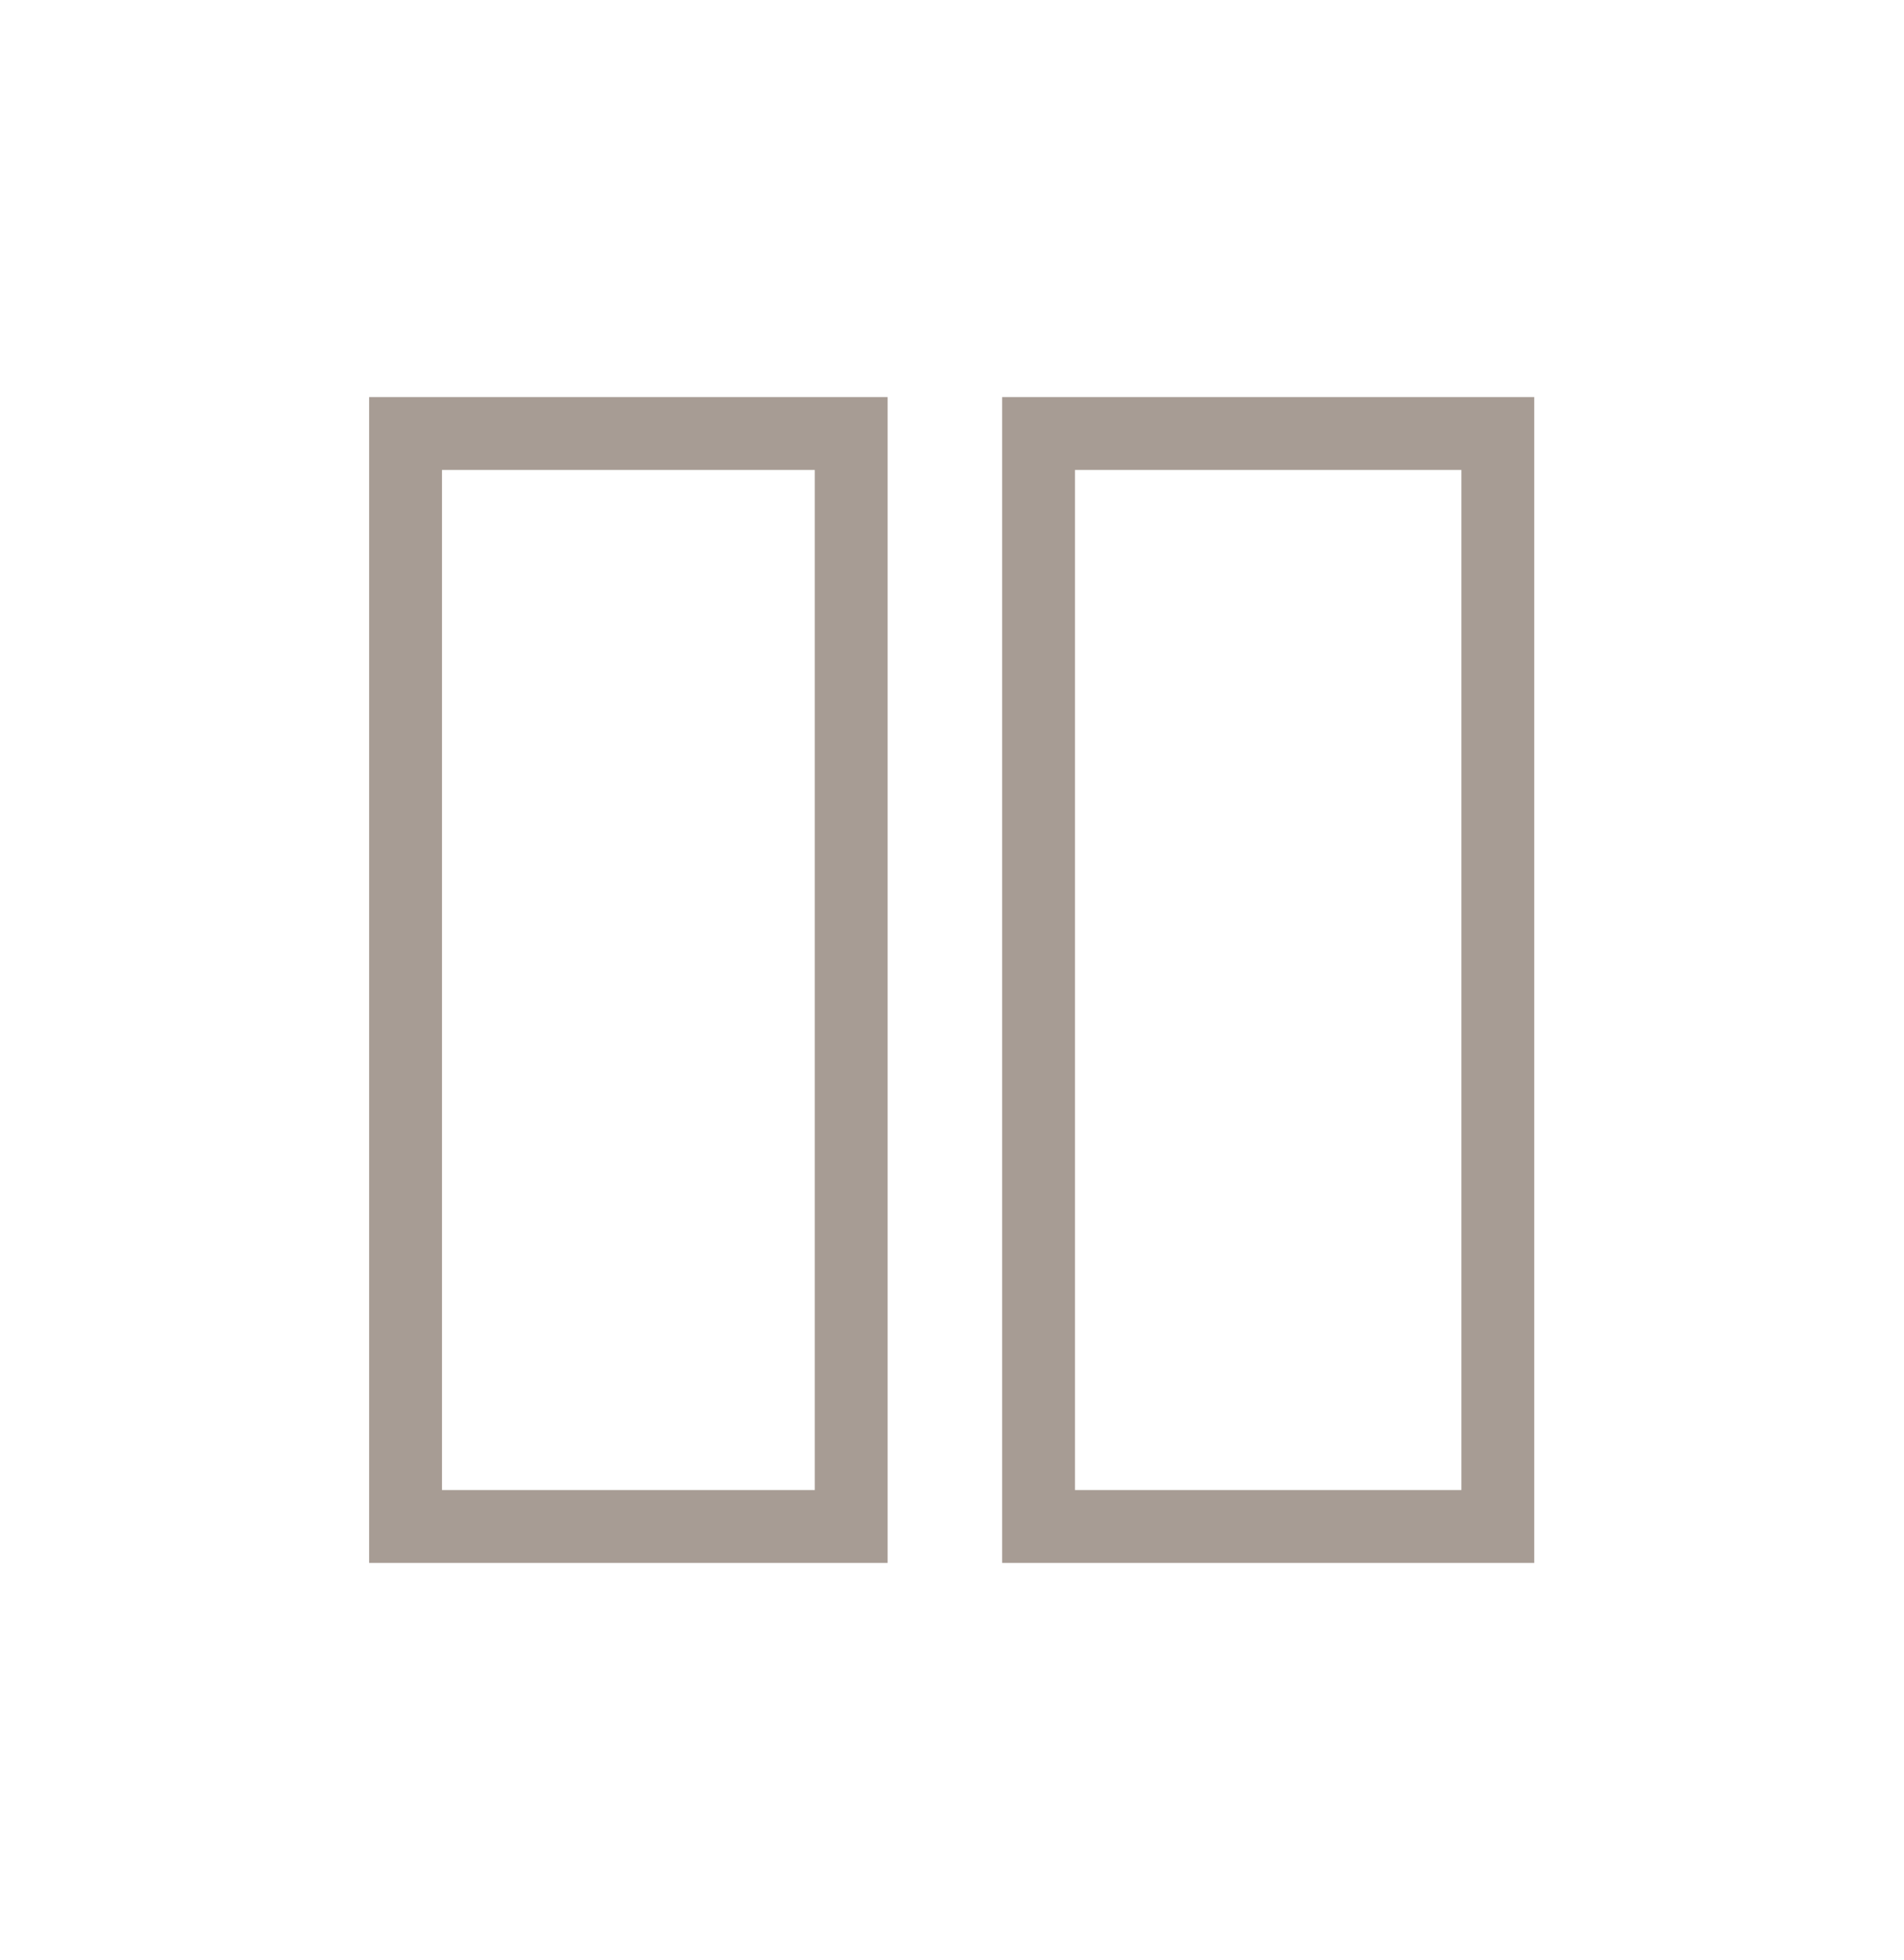
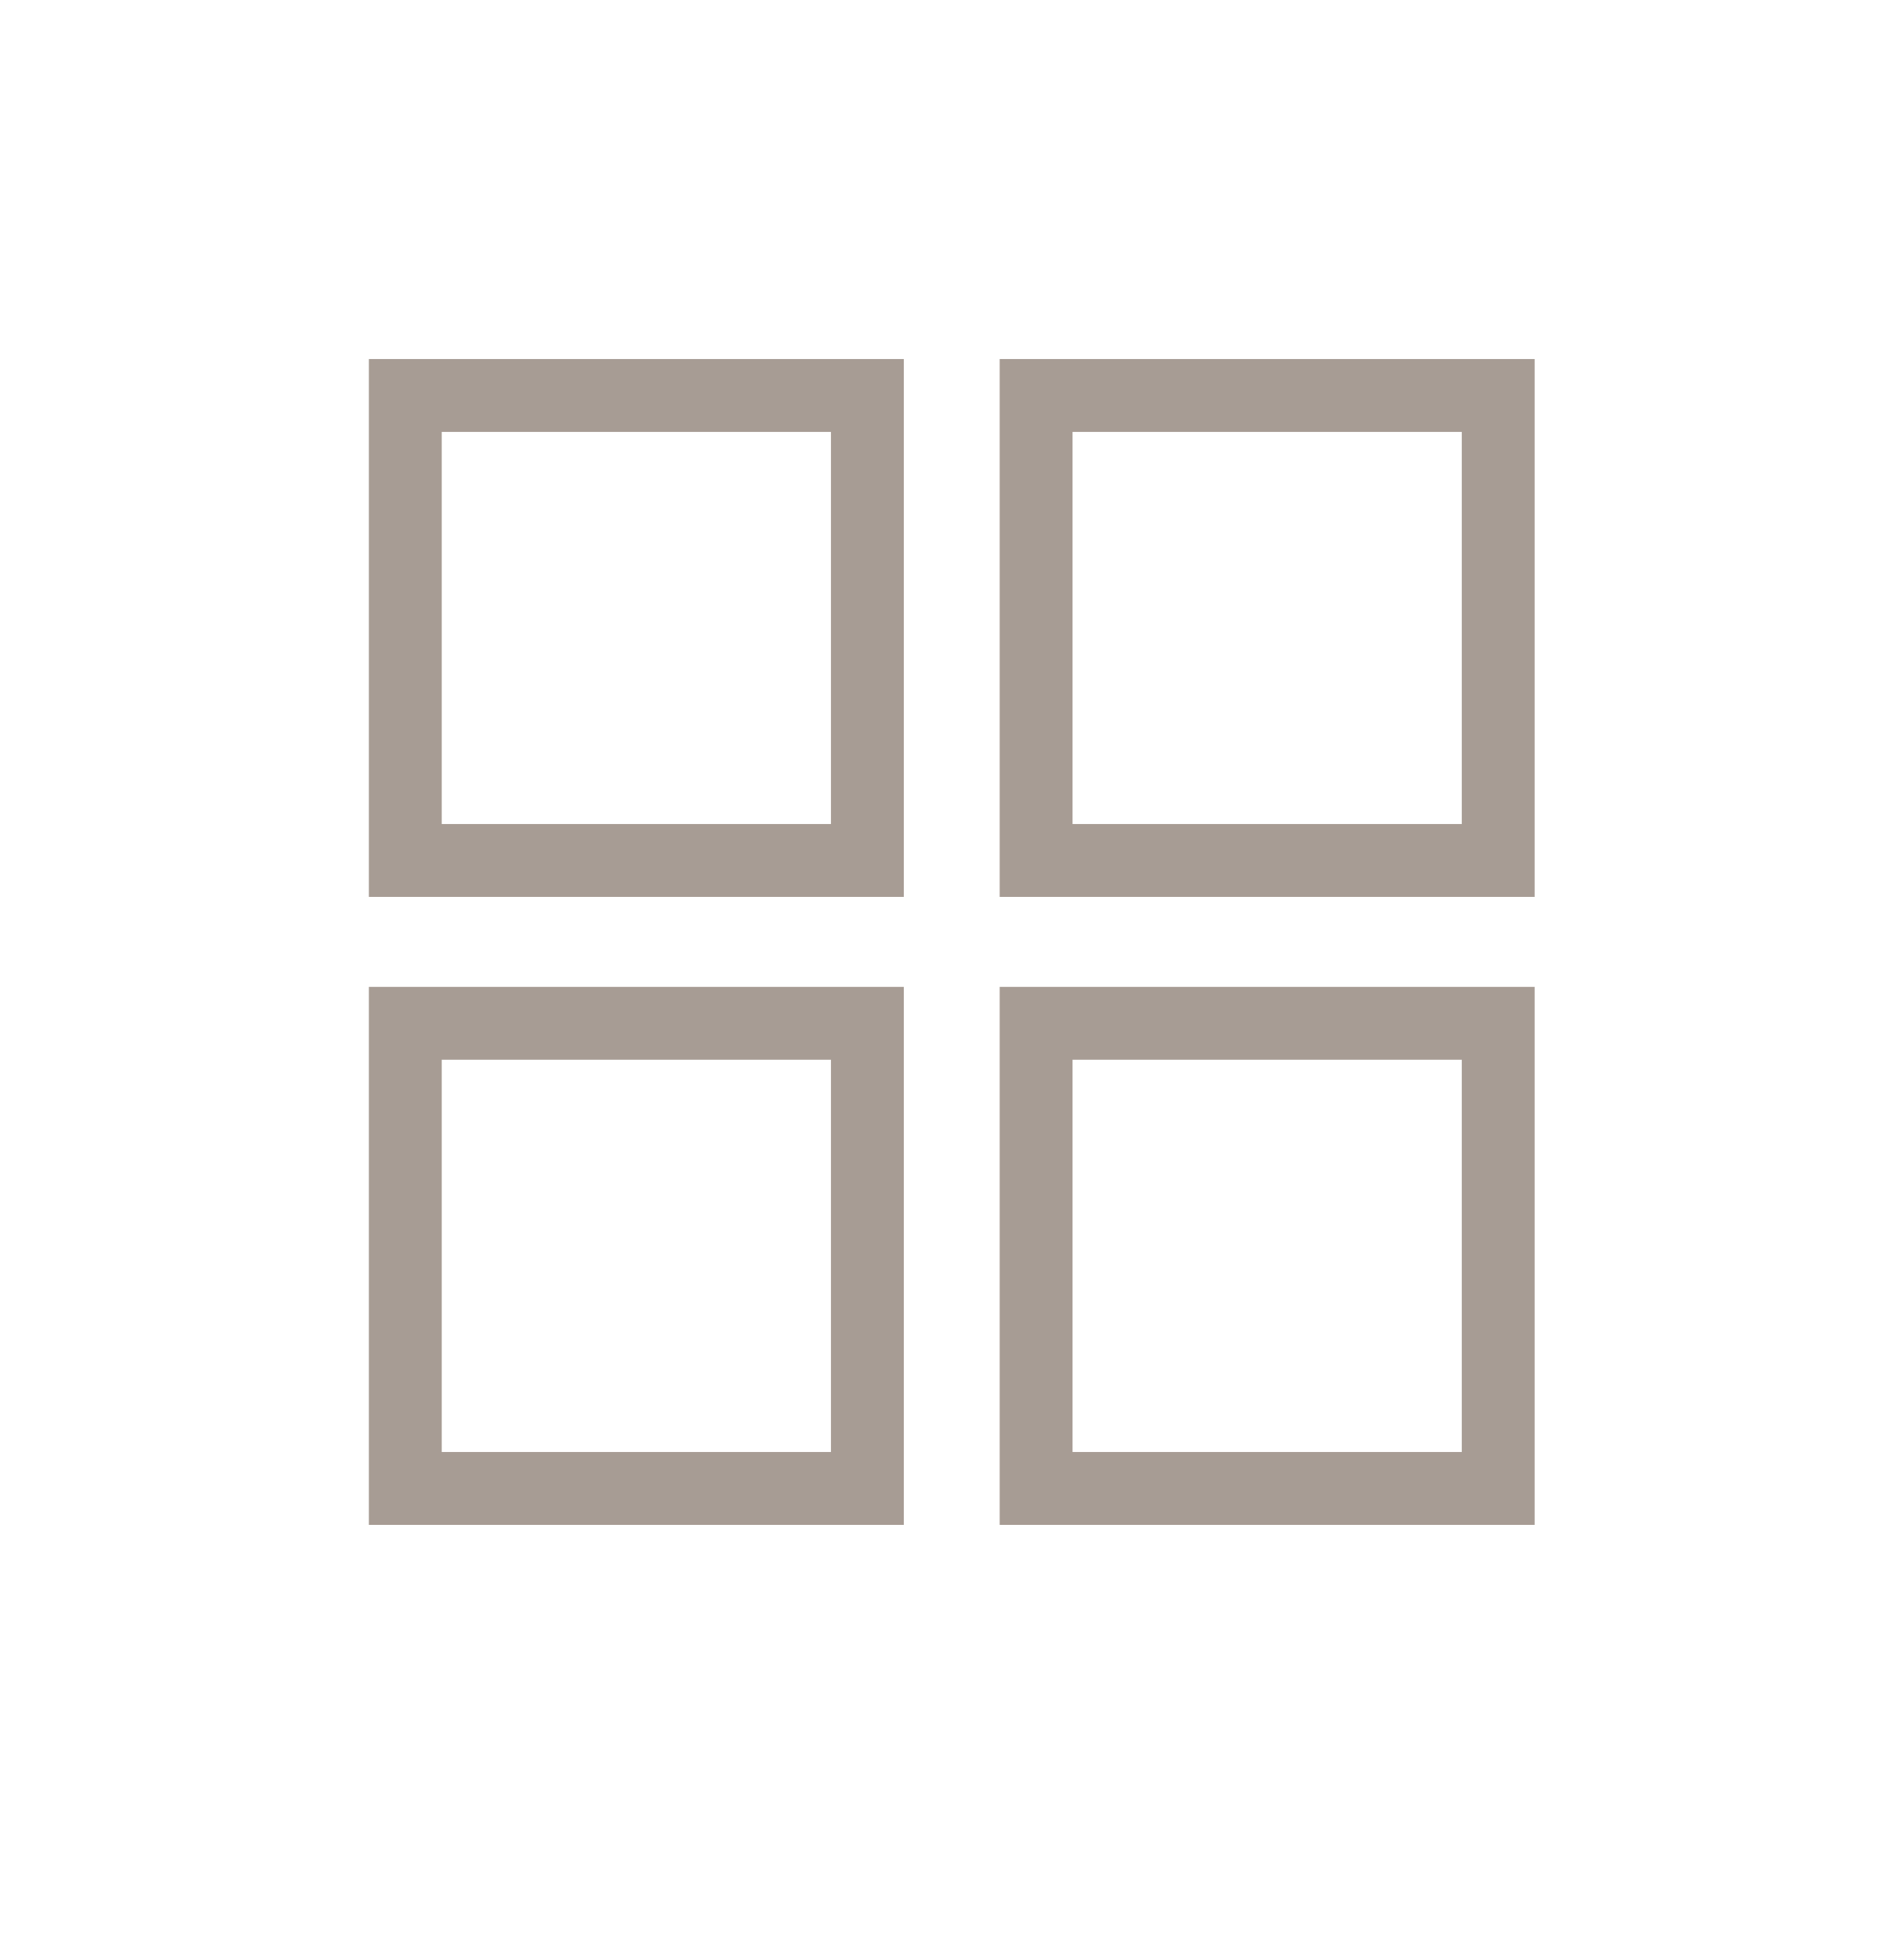
<svg xmlns="http://www.w3.org/2000/svg" version="1.1" x="0px" y="0px" width="14.813px" height="15.25px" viewBox="0 0 14.813 15.25" enable-background="new 0 0 14.813 15.25" xml:space="preserve">
  <g id="Layer_1">
    <g>
-       <rect x="3.156" y="3.373" fill="none" stroke="#A79C94" stroke-width="0.567" stroke-miterlimit="10" width="3.468" height="8.504" />
-       <rect x="8.082" y="3.373" fill="none" stroke="#A79C94" stroke-width="0.567" stroke-miterlimit="10" width="3.574" height="8.504" />
+       <g>
+         <rect x="3.154" y="3.077" fill="none" stroke="#A79C94" stroke-width="0.567" stroke-miterlimit="10" width="3.596" height="3.618" />
+         <rect x="3.154" y="7.962" fill="none" stroke="#A79C94" stroke-width="0.567" stroke-miterlimit="10" width="3.596" height="3.619" />
+       </g>
+       <g>
+         <rect x="8.063" y="3.077" fill="none" stroke="#A79C94" stroke-width="0.567" stroke-miterlimit="10" width="3.596" height="3.618" />
+         <rect x="8.063" y="7.962" fill="none" stroke="#A79C94" stroke-width="0.567" stroke-miterlimit="10" width="3.596" height="3.619" />
+       </g>
    </g>
  </g>
  <g id="Layer_2">
</g>
</svg>
